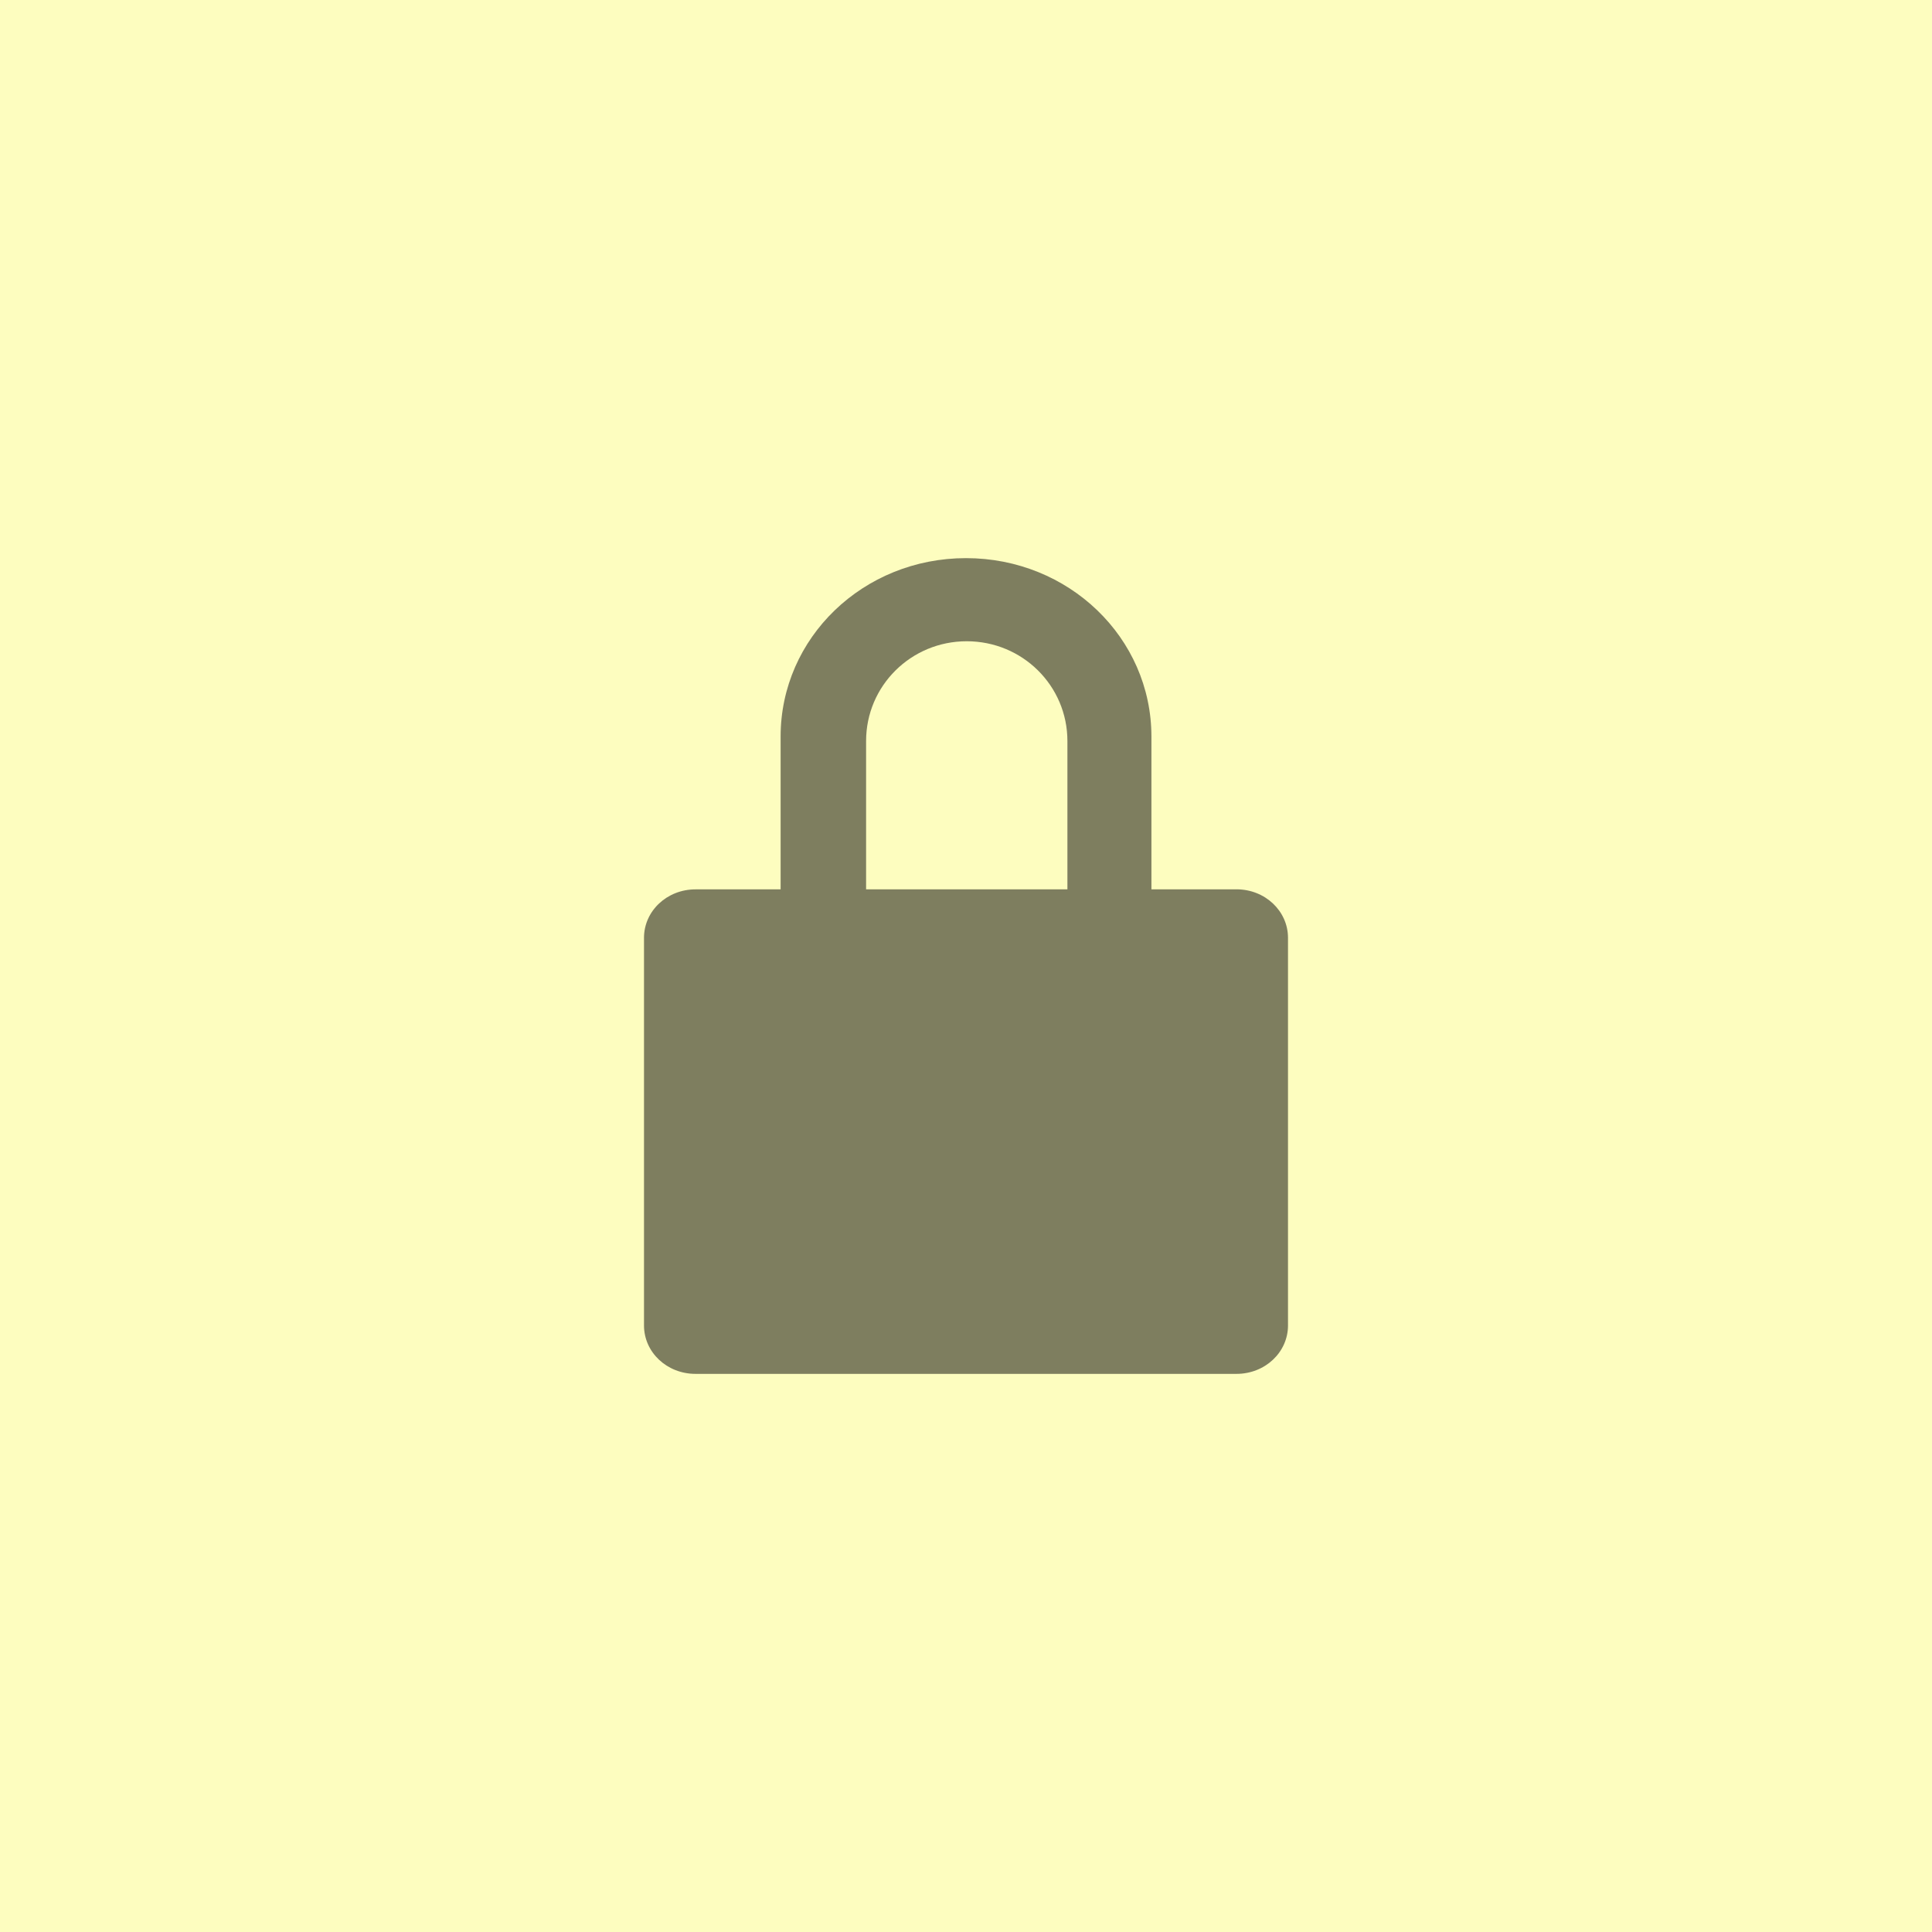
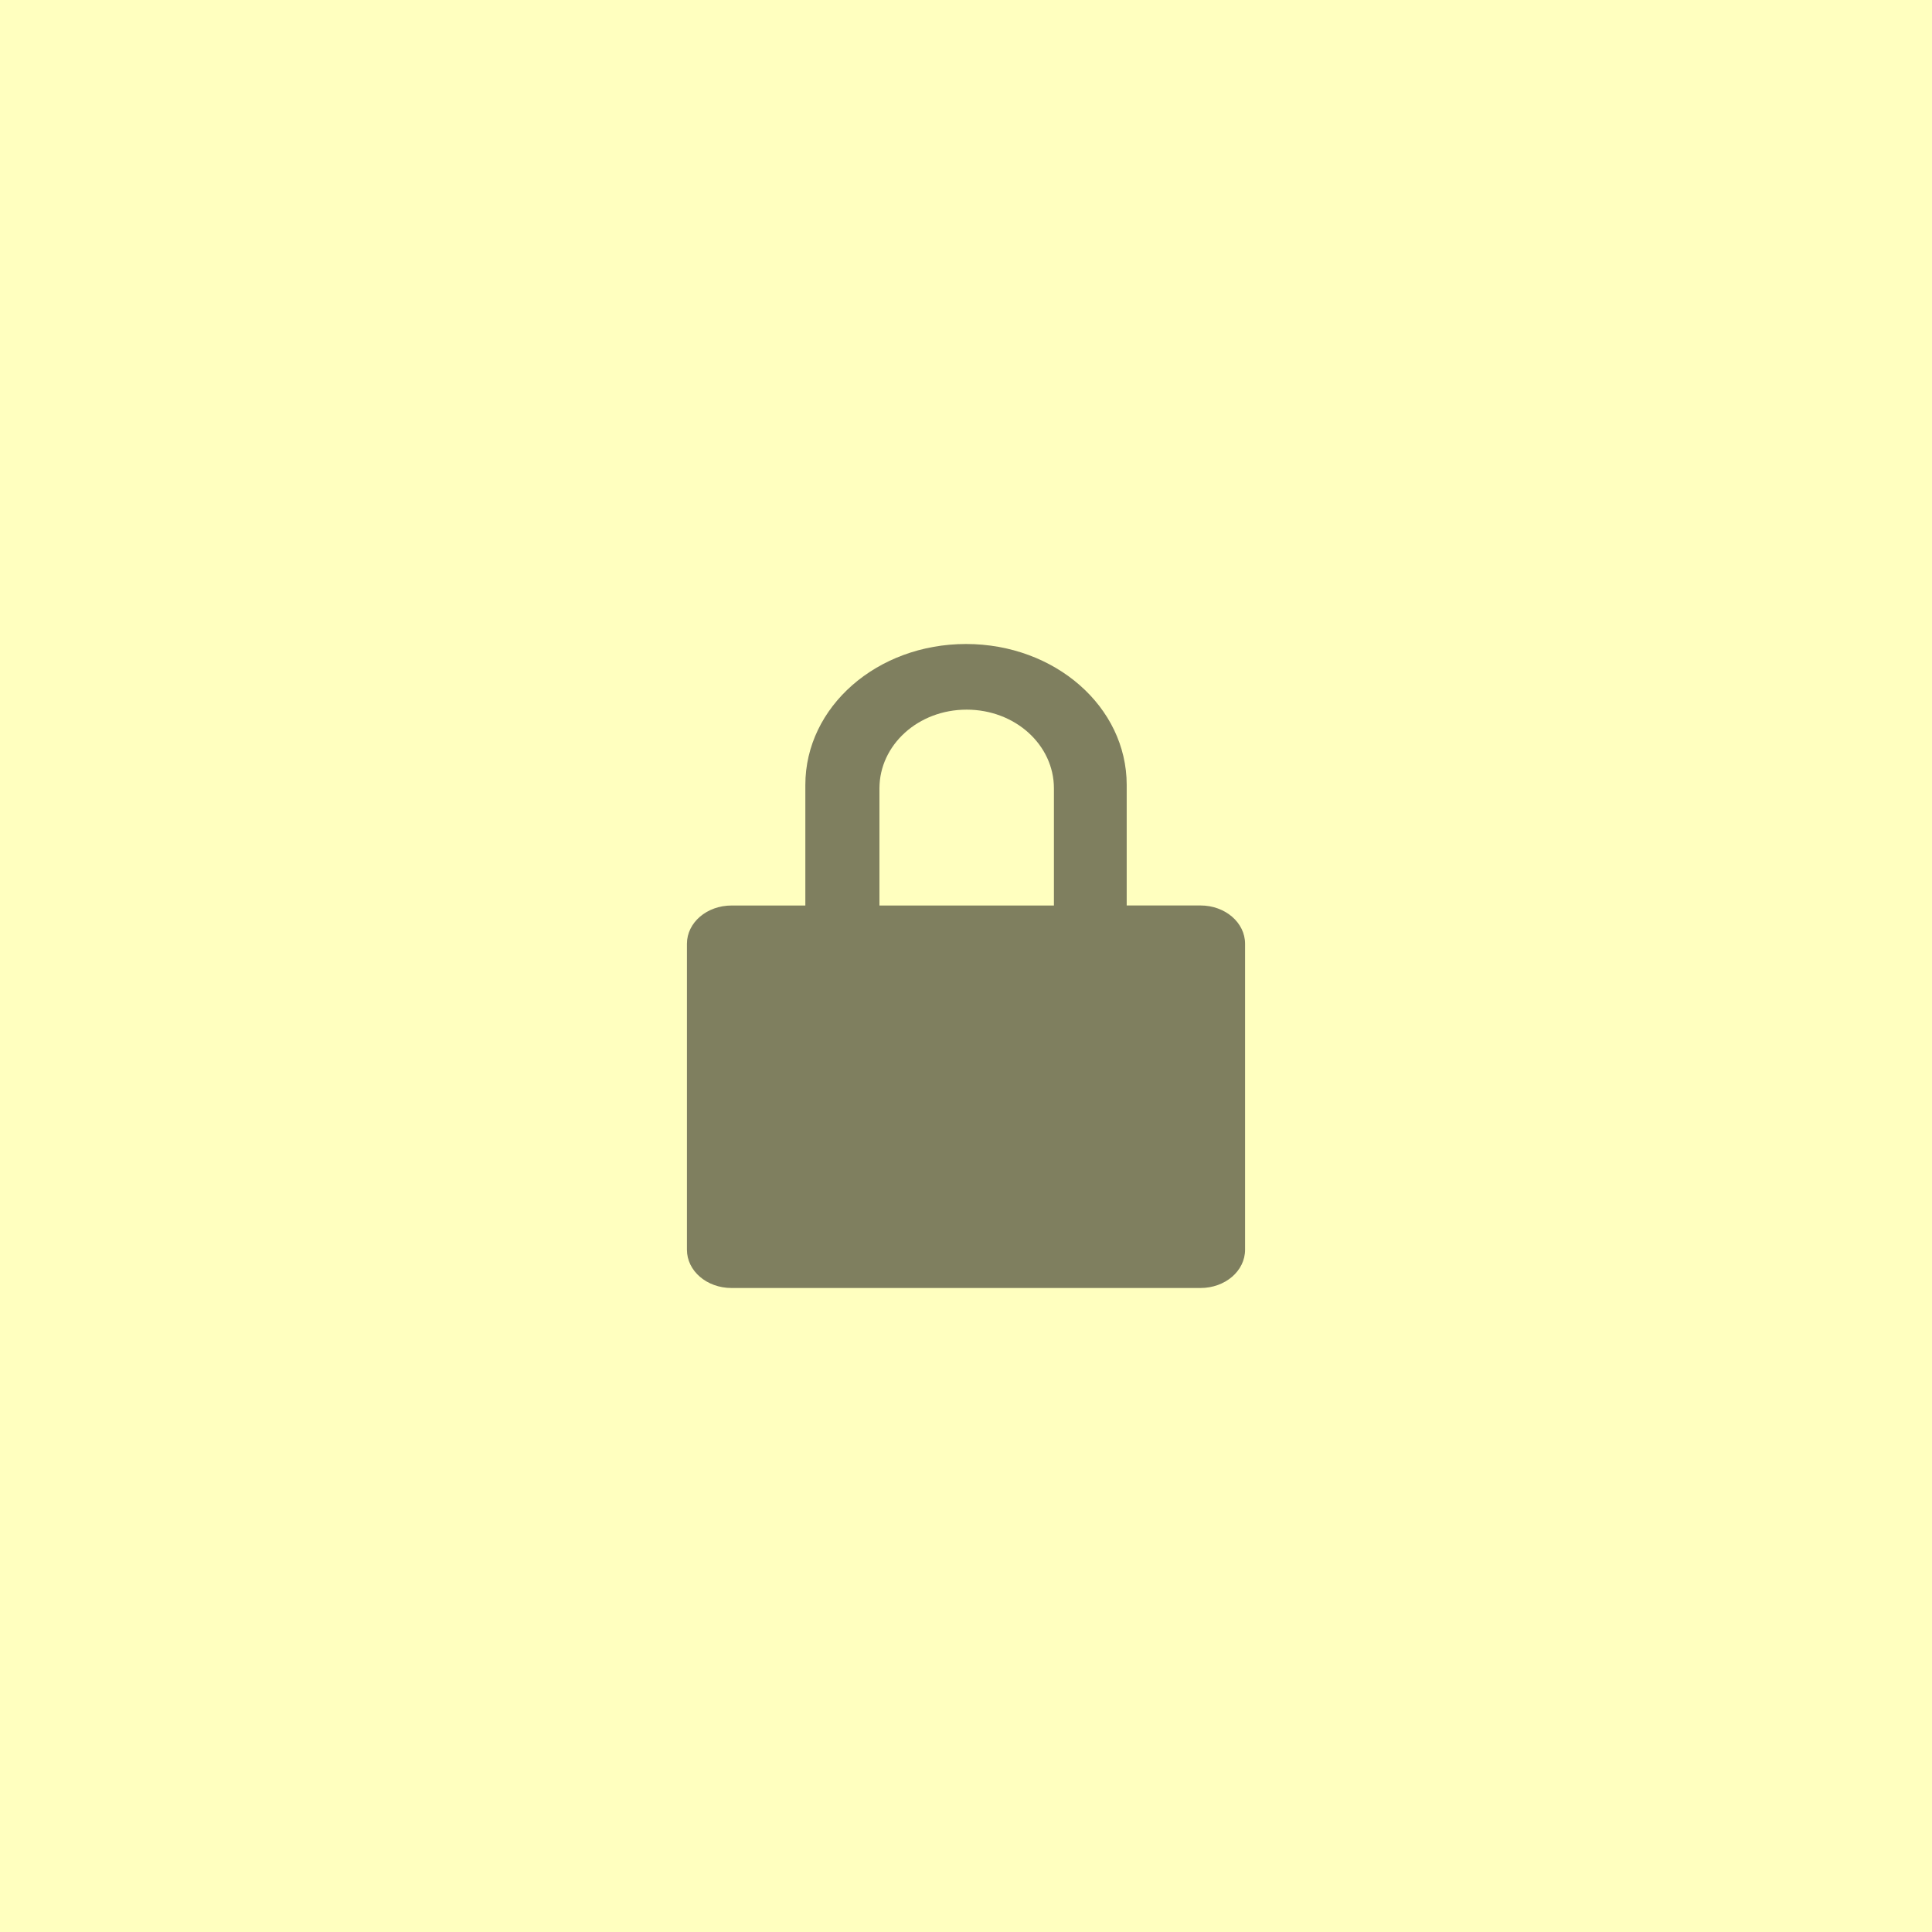
- <svg xmlns="http://www.w3.org/2000/svg" height="45" width="45" version="1.1">
-   <path fill-opacity=".5" fill="#fcfc80" d="m0 22.5v-22.5h45v45h-45z" />
-   <path d="m22.5 13c-2.393 0-4.318 1.853-4.318 4.157v3.558h-1.982c-0.666 0-1.2 0.504-1.2 1.129v9.028c0 0.626 0.534 1.128 1.199 1.128h12.602c0.665 0 1.199-0.503 1.199-1.128v-9.028c0-0.625-0.534-1.13-1.199-1.13h-1.982v-3.558c-0.001-2.303-1.926-4.156-4.319-4.156zm0.016 1.936c0.65 0 1.236 0.259 1.66 0.679 0.424 0.42 0.686 1.001 0.686 1.645v3.454h-4.689v-3.454c0-0.644 0.262-1.225 0.686-1.645 0.424-0.42 1.009-0.679 1.658-0.679z" fill-opacity=".502" />
+ <svg xmlns="http://www.w3.org/2000/svg" width="45" height="45" version="1.1">
+   <path d="m0 22.5v-22.5h45v45h-45z" fill="#ffff80" fill-opacity=".502" />
+   <path d="m22.501 15c-2.074 0-3.743 1.463-3.743 3.282v2.809h-1.718c-0.577 0-1.04 0.398-1.04 0.891v7.127c0 0.494 0.463 0.891 1.039 0.891h10.922c0.576 0 1.039-0.397 1.039-0.891v-7.127c0-0.493-0.463-0.892-1.039-0.892h-1.718v-2.809c-8.67e-4 -1.818-1.669-3.281-3.743-3.281zm0.014 1.529c0.563 0 1.071 0.204 1.439 0.536 0.367 0.332 0.594 0.79 0.594 1.299v2.727h-4.064v-2.727c0-0.508 0.227-0.967 0.594-1.299 0.367-0.332 0.874-0.536 1.437-0.536z" fill-opacity=".502" stroke-width=".827" />
</svg>
